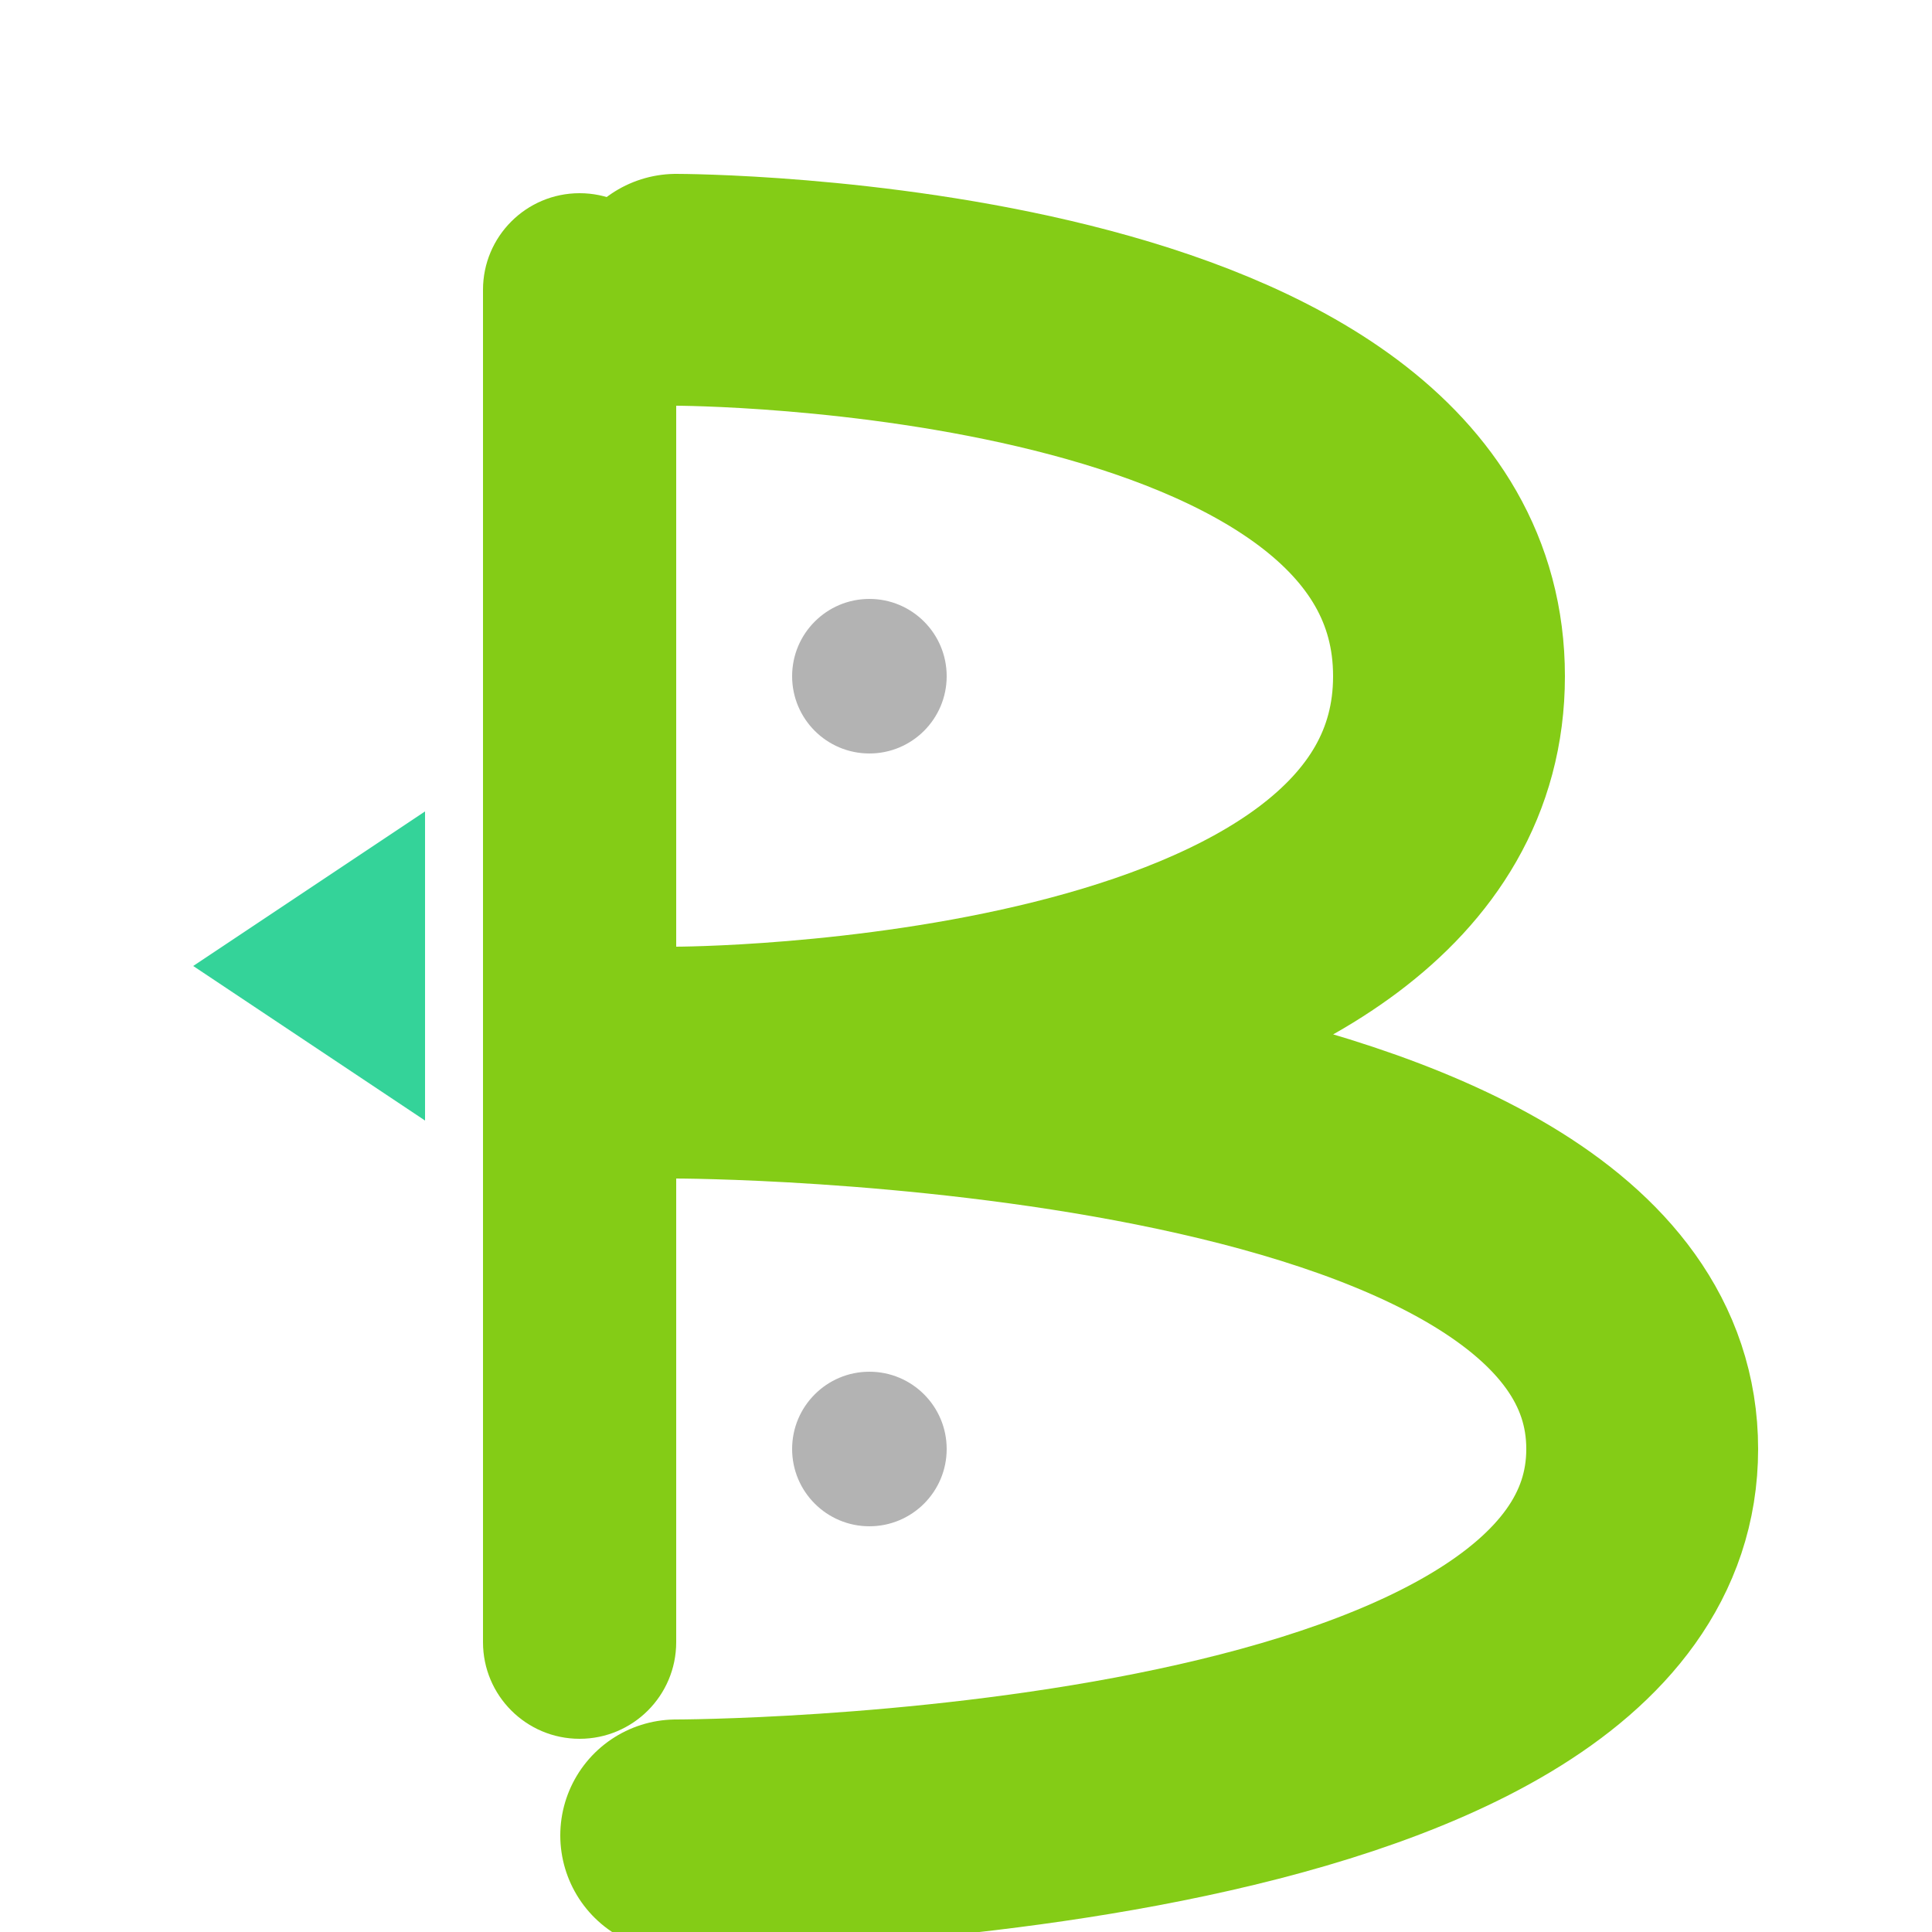
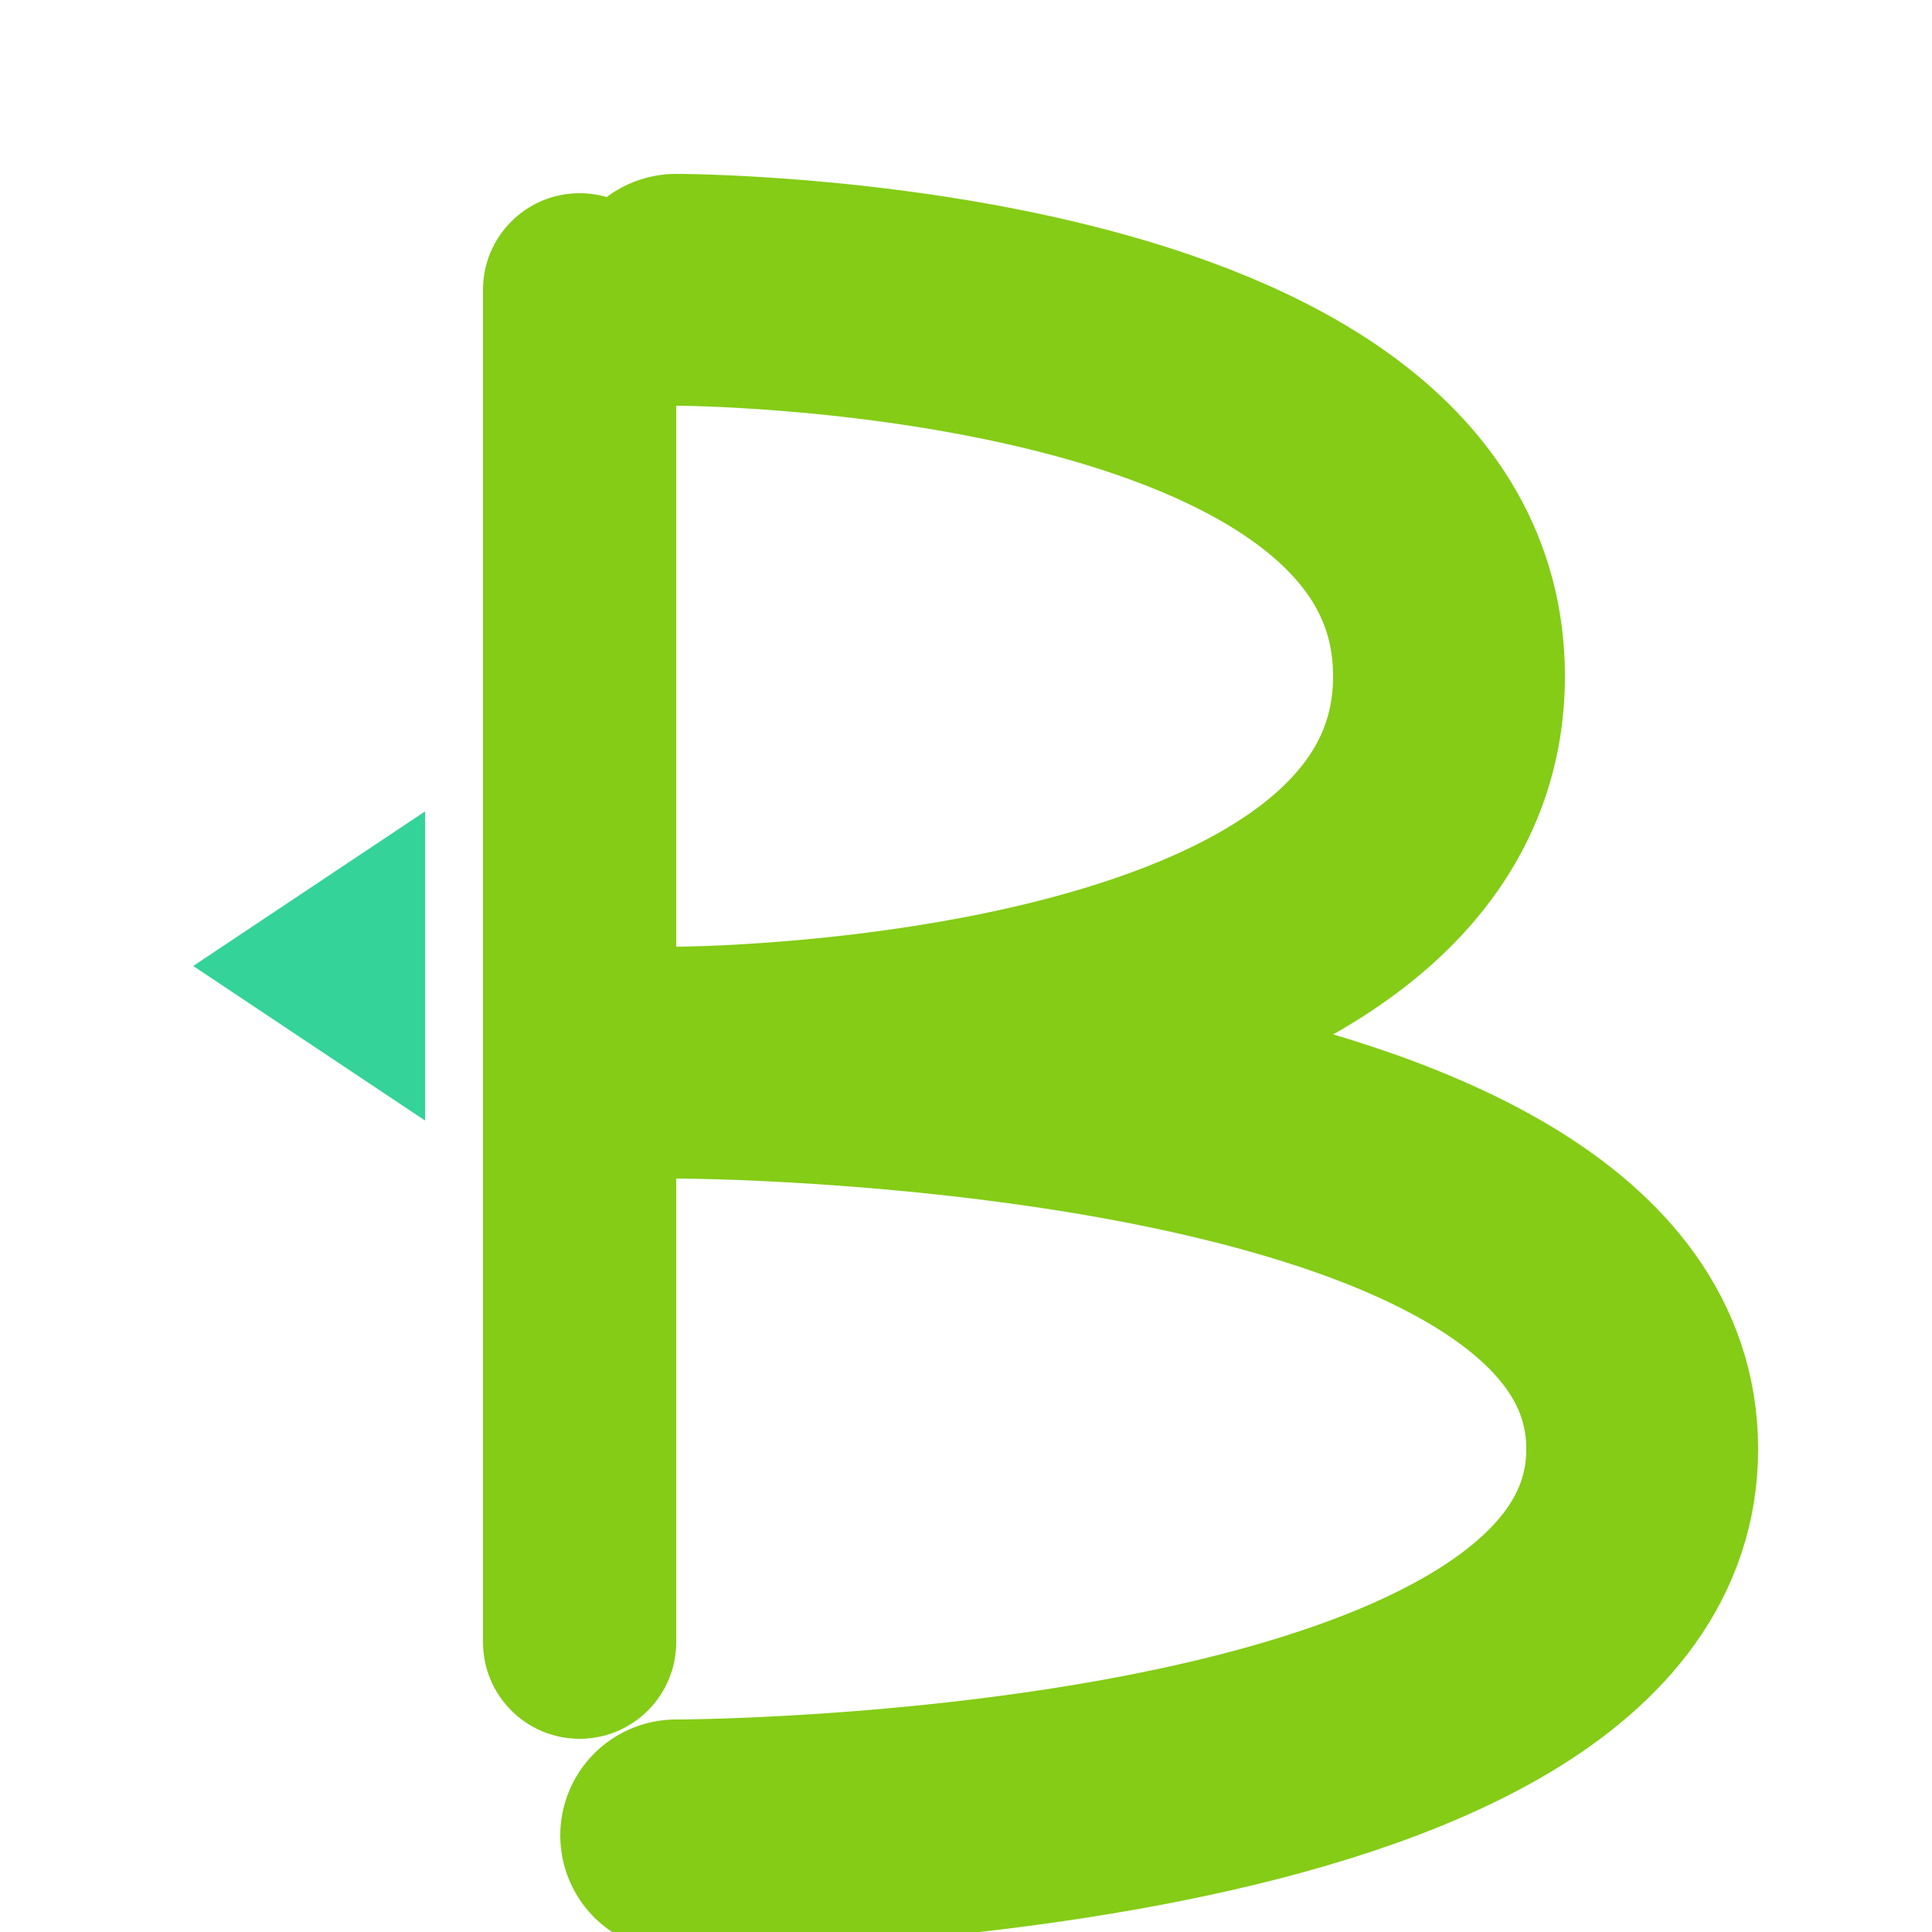
<svg xmlns="http://www.w3.org/2000/svg" viewBox="0 0 100 100" fill="none">
  <rect x="25" y="10" width="10" height="80" rx="5" fill="#84cc16" />
  <path d="M35 15C35 15 75 15 75 35C75 55 35 55 35 55C35 55 85 55 85 75C85 95 35 95 35 95" stroke="#84cc16" stroke-width="12" stroke-linecap="round" />
-   <circle cx="45" cy="35" r="4" fill="black" opacity="0.3" />
-   <circle cx="45" cy="75" r="4" fill="black" opacity="0.3" />
  <path d="M10 50L22 42V58L10 50Z" fill="#34d399" />
</svg>
